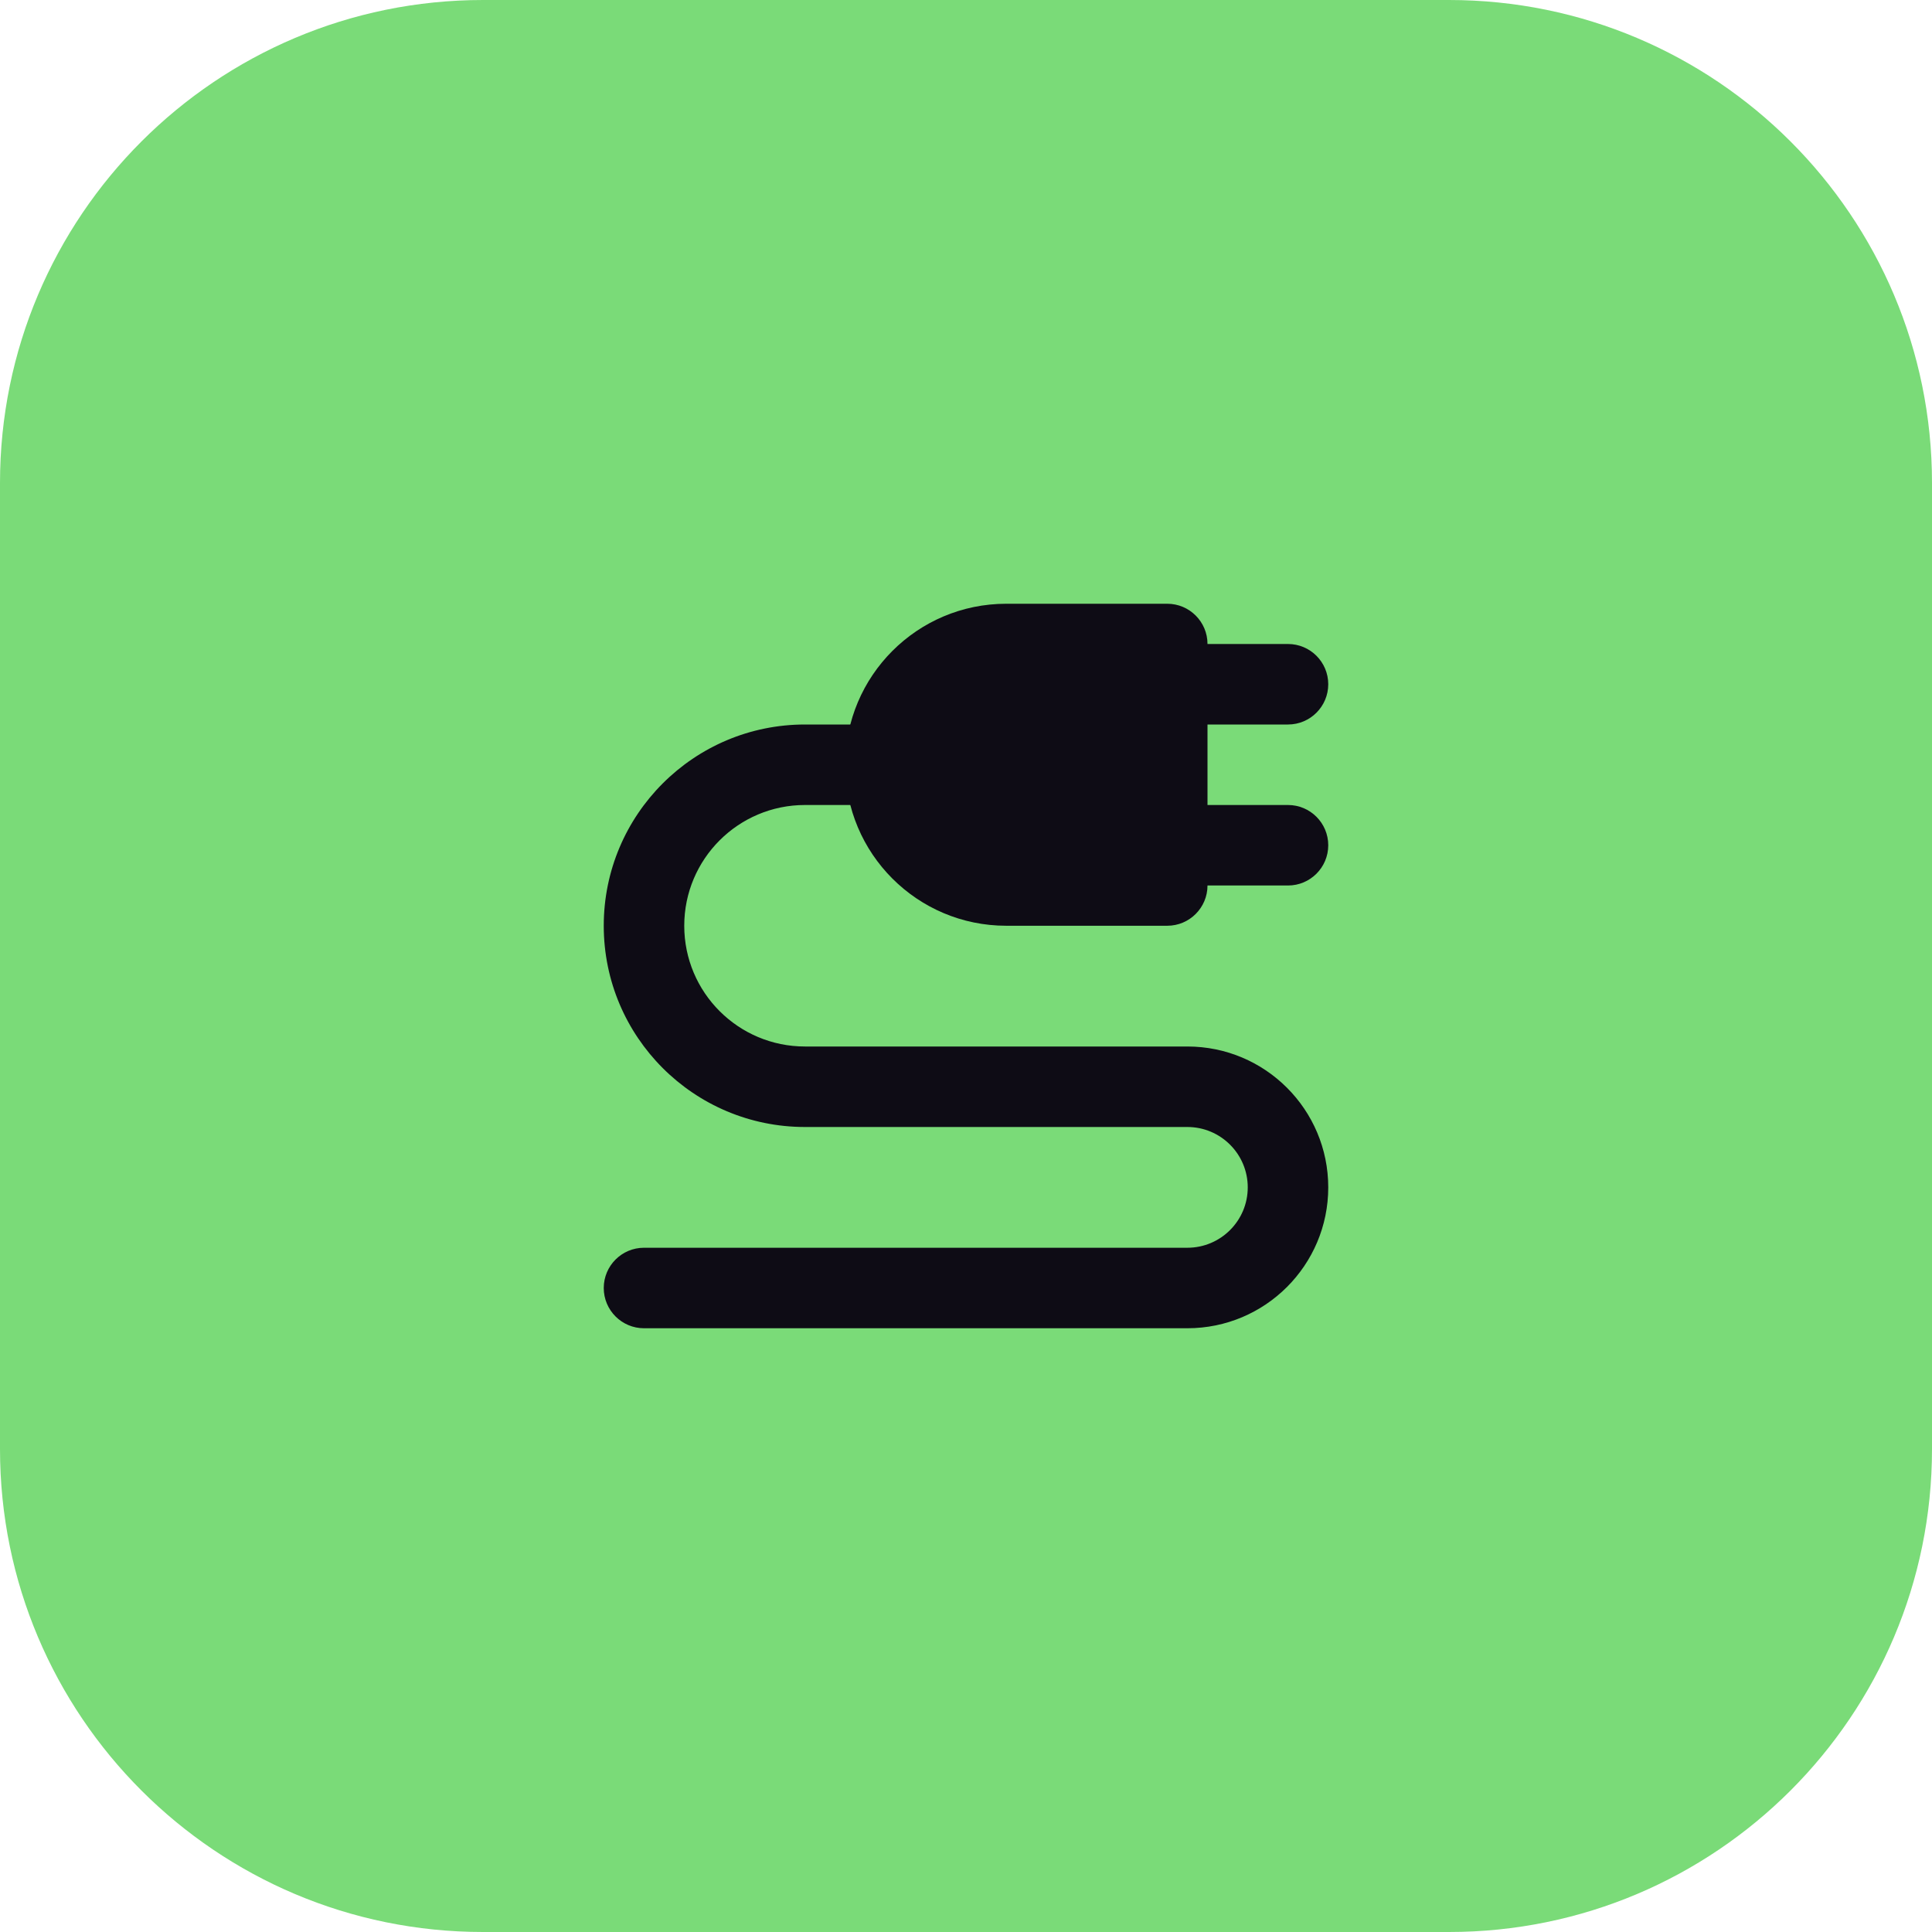
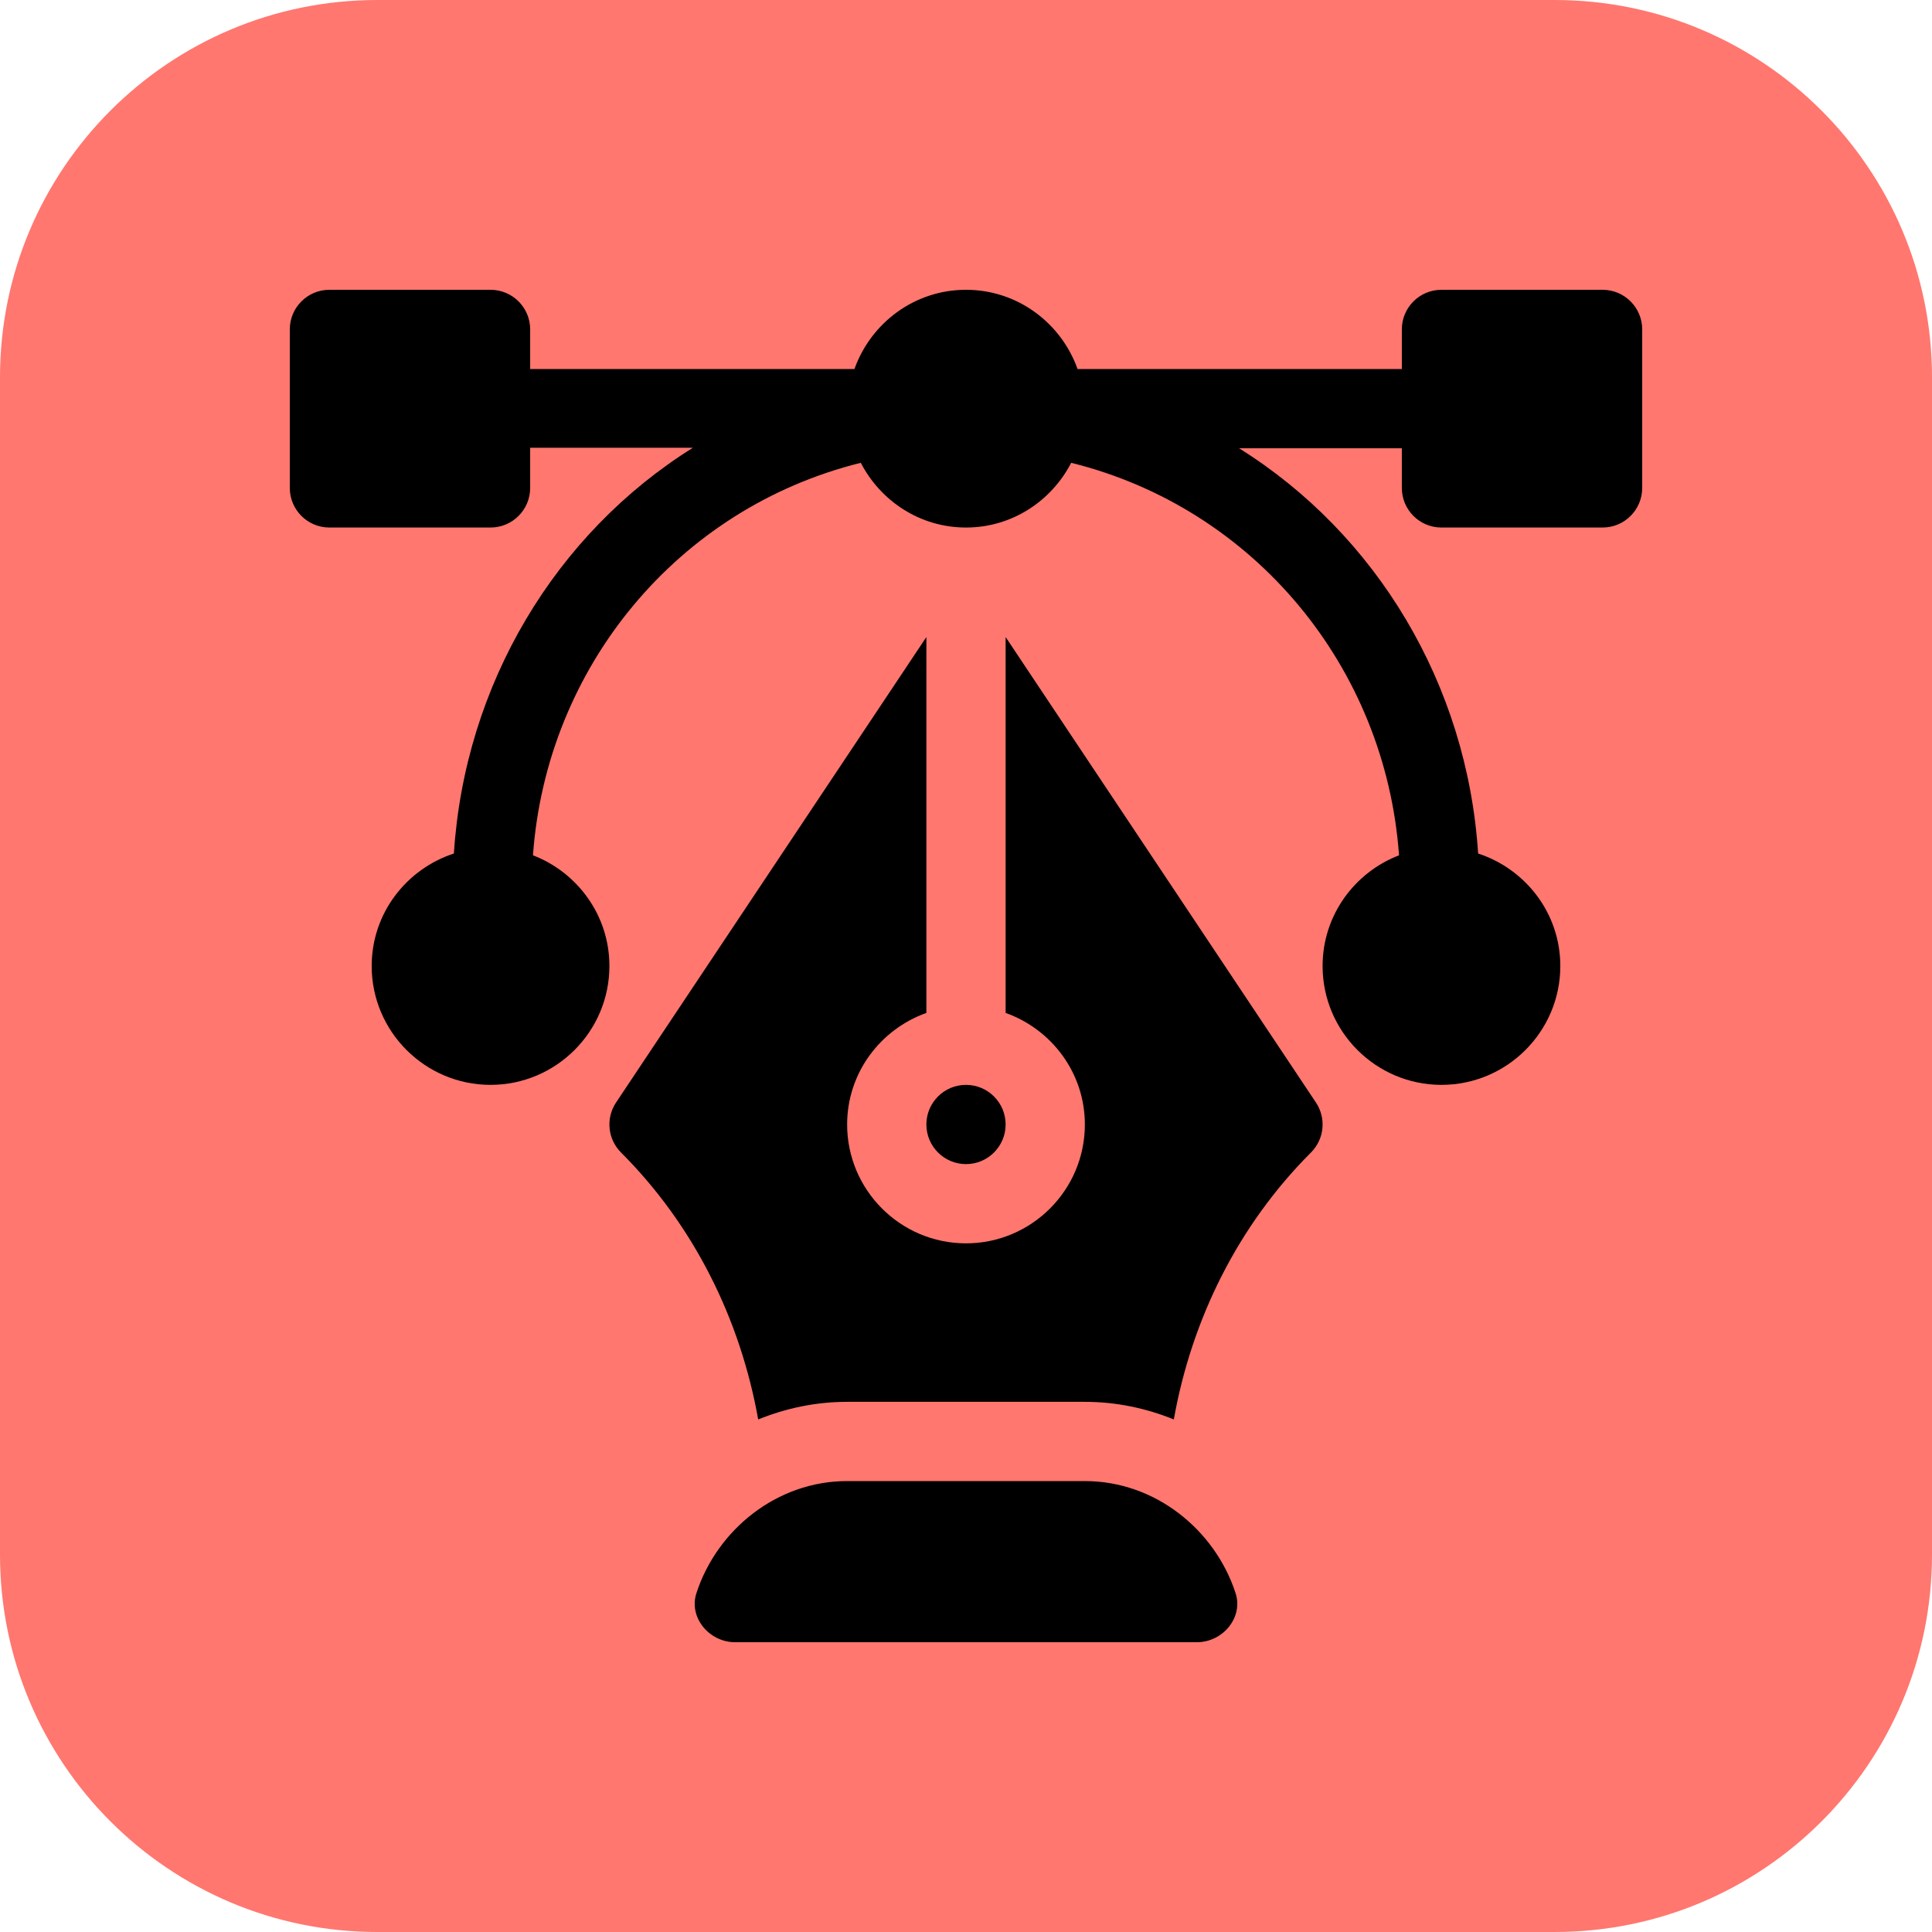
- <svg xmlns="http://www.w3.org/2000/svg" width="48" height="48" viewBox="0 0 48 48" fill="none">
-   <rect width="48" height="48" rx="12" fill="#7ADB78" />
-   <path fill-rule="evenodd" clip-rule="evenodd" d="M31 29.5C31 28.672 30.328 28 29.5 28H20C17.239 28 15 25.761 15 23C15 20.239 17.239 18 20 18H23V20H20C18.343 20 17 21.343 17 23C17 24.657 18.343 26 20 26H29.5C31.433 26 33 27.567 33 29.5C33 31.433 31.433 33 29.5 33H16C15.448 33 15 32.552 15 32C15 31.448 15.448 31 16 31H29.5C30.328 31 31 30.328 31 29.5Z" fill="#0E0C15" />
-   <path d="M32 16H28V18H32C32.552 18 33 17.552 33 17C33 16.448 32.552 16 32 16Z" fill="#0E0C15" />
-   <path d="M32 20H28V22H32C32.552 22 33 21.552 33 21C33 20.448 32.552 20 32 20Z" fill="#0E0C15" />
-   <path d="M21 19C21 16.791 22.791 15 25 15H29C29.552 15 30 15.448 30 16V22C30 22.552 29.552 23 29 23H25C22.791 23 21 21.209 21 19Z" fill="#0E0C15" />
+ <svg xmlns="http://www.w3.org/2000/svg" version="1.1" id="Capa_1" x="0px" y="0px" viewBox="0 0 512 512" style="enable-background:new 0 0 512 512;" xml:space="preserve">
+   <rect width="512" height="512" rx="100" fill="#FF776F" />
+   <g transform="translate(76.8 76.8) scale(0.7)">
+     <g>
+       <g>
+         <path fill-rule="evenodd" clip-rule="evenodd" d="M497,0h-61c-8.291,0-15,6.709-15,15v15H298.237C292.024,12.578,275.53,0,256,0c-19.53,0-36.024,12.578-42.237,30H91V15    c0-8.291-6.709-15-15-15H15C6.709,0,0,6.709,0,15v60c0,8.291,6.709,15,15,15h61c8.291,0,15-6.709,15-15V59.8h61.604    c-52.057,32.521-86.382,89.64-90.485,153.615C44.121,219.306,31,236.06,31,256c0,24.814,20.186,45,45,45s45-20.186,45-45    c0-19.14-12.061-35.413-28.94-41.907C97.178,142.768,146.946,82.652,216.173,65.5C223.66,79.977,238.607,90,256,90    s32.34-10.023,39.827-24.5c69.227,17.151,118.995,77.267,124.113,148.592C403.061,220.587,391,236.86,391,256    c0,24.814,20.186,45,45,45c24.814,0,45-20.186,45-45c0-19.94-13.121-36.694-31.119-42.585    C445.778,149.44,411.453,92.521,359.396,60H421v15c0,8.291,6.709,15,15,15h61c8.291,0,15-6.709,15-15V15    C512,6.709,505.291,0,497,0z" />
+       </g>
+     </g>
+     <g>
+       <g>
+         <path d="M358.05,493.395C350.204,469.386,327.6,451,301,451h-90c-26.6,0-49.204,18.386-57.05,42.395    C150.925,502.652,158.8,512,168.54,512h174.92C353.199,512,361.075,502.652,358.05,493.395z" />
+       </g>
+     </g>
+     <g>
+       <g>
+         <path d="M388.48,307.68L271,131.459v142.304c17.422,6.213,30,22.707,30,42.237c0,24.814-20.186,45-45,45    c-24.814,0-45-20.186-45-45c0-19.53,12.578-36.024,30-42.237V131.459L123.52,307.68c-3.97,5.947-3.179,13.872,1.875,18.926    c27.537,27.537,45.139,63.012,51.932,101.065C187.747,423.444,199.08,421,211,421h90c11.92,0,23.253,2.443,33.673,6.669    c6.793-38.055,24.395-73.526,51.932-101.063C391.659,321.552,392.45,313.627,388.48,307.68z" />
+       </g>
+     </g>
+     <g>
+       <g>
+         <path d="M256,301c-8.276,0-15,6.724-15,15s6.724,15,15,15s15-6.724,15-15S264.276,301,256,301z" />
+       </g>
+     </g>
+     <g>
+ </g>
+     <g>
+ </g>
+     <g>
+ </g>
+     <g>
+ </g>
+     <g>
+ </g>
+     <g>
+ </g>
+     <g>
+ </g>
+     <g>
+ </g>
+     <g>
+ </g>
+     <g>
+ </g>
+     <g>
+ </g>
+     <g>
+ </g>
+     <g>
+ </g>
+     <g>
+ </g>
+     <g>
+ </g>
+   </g>
</svg>
